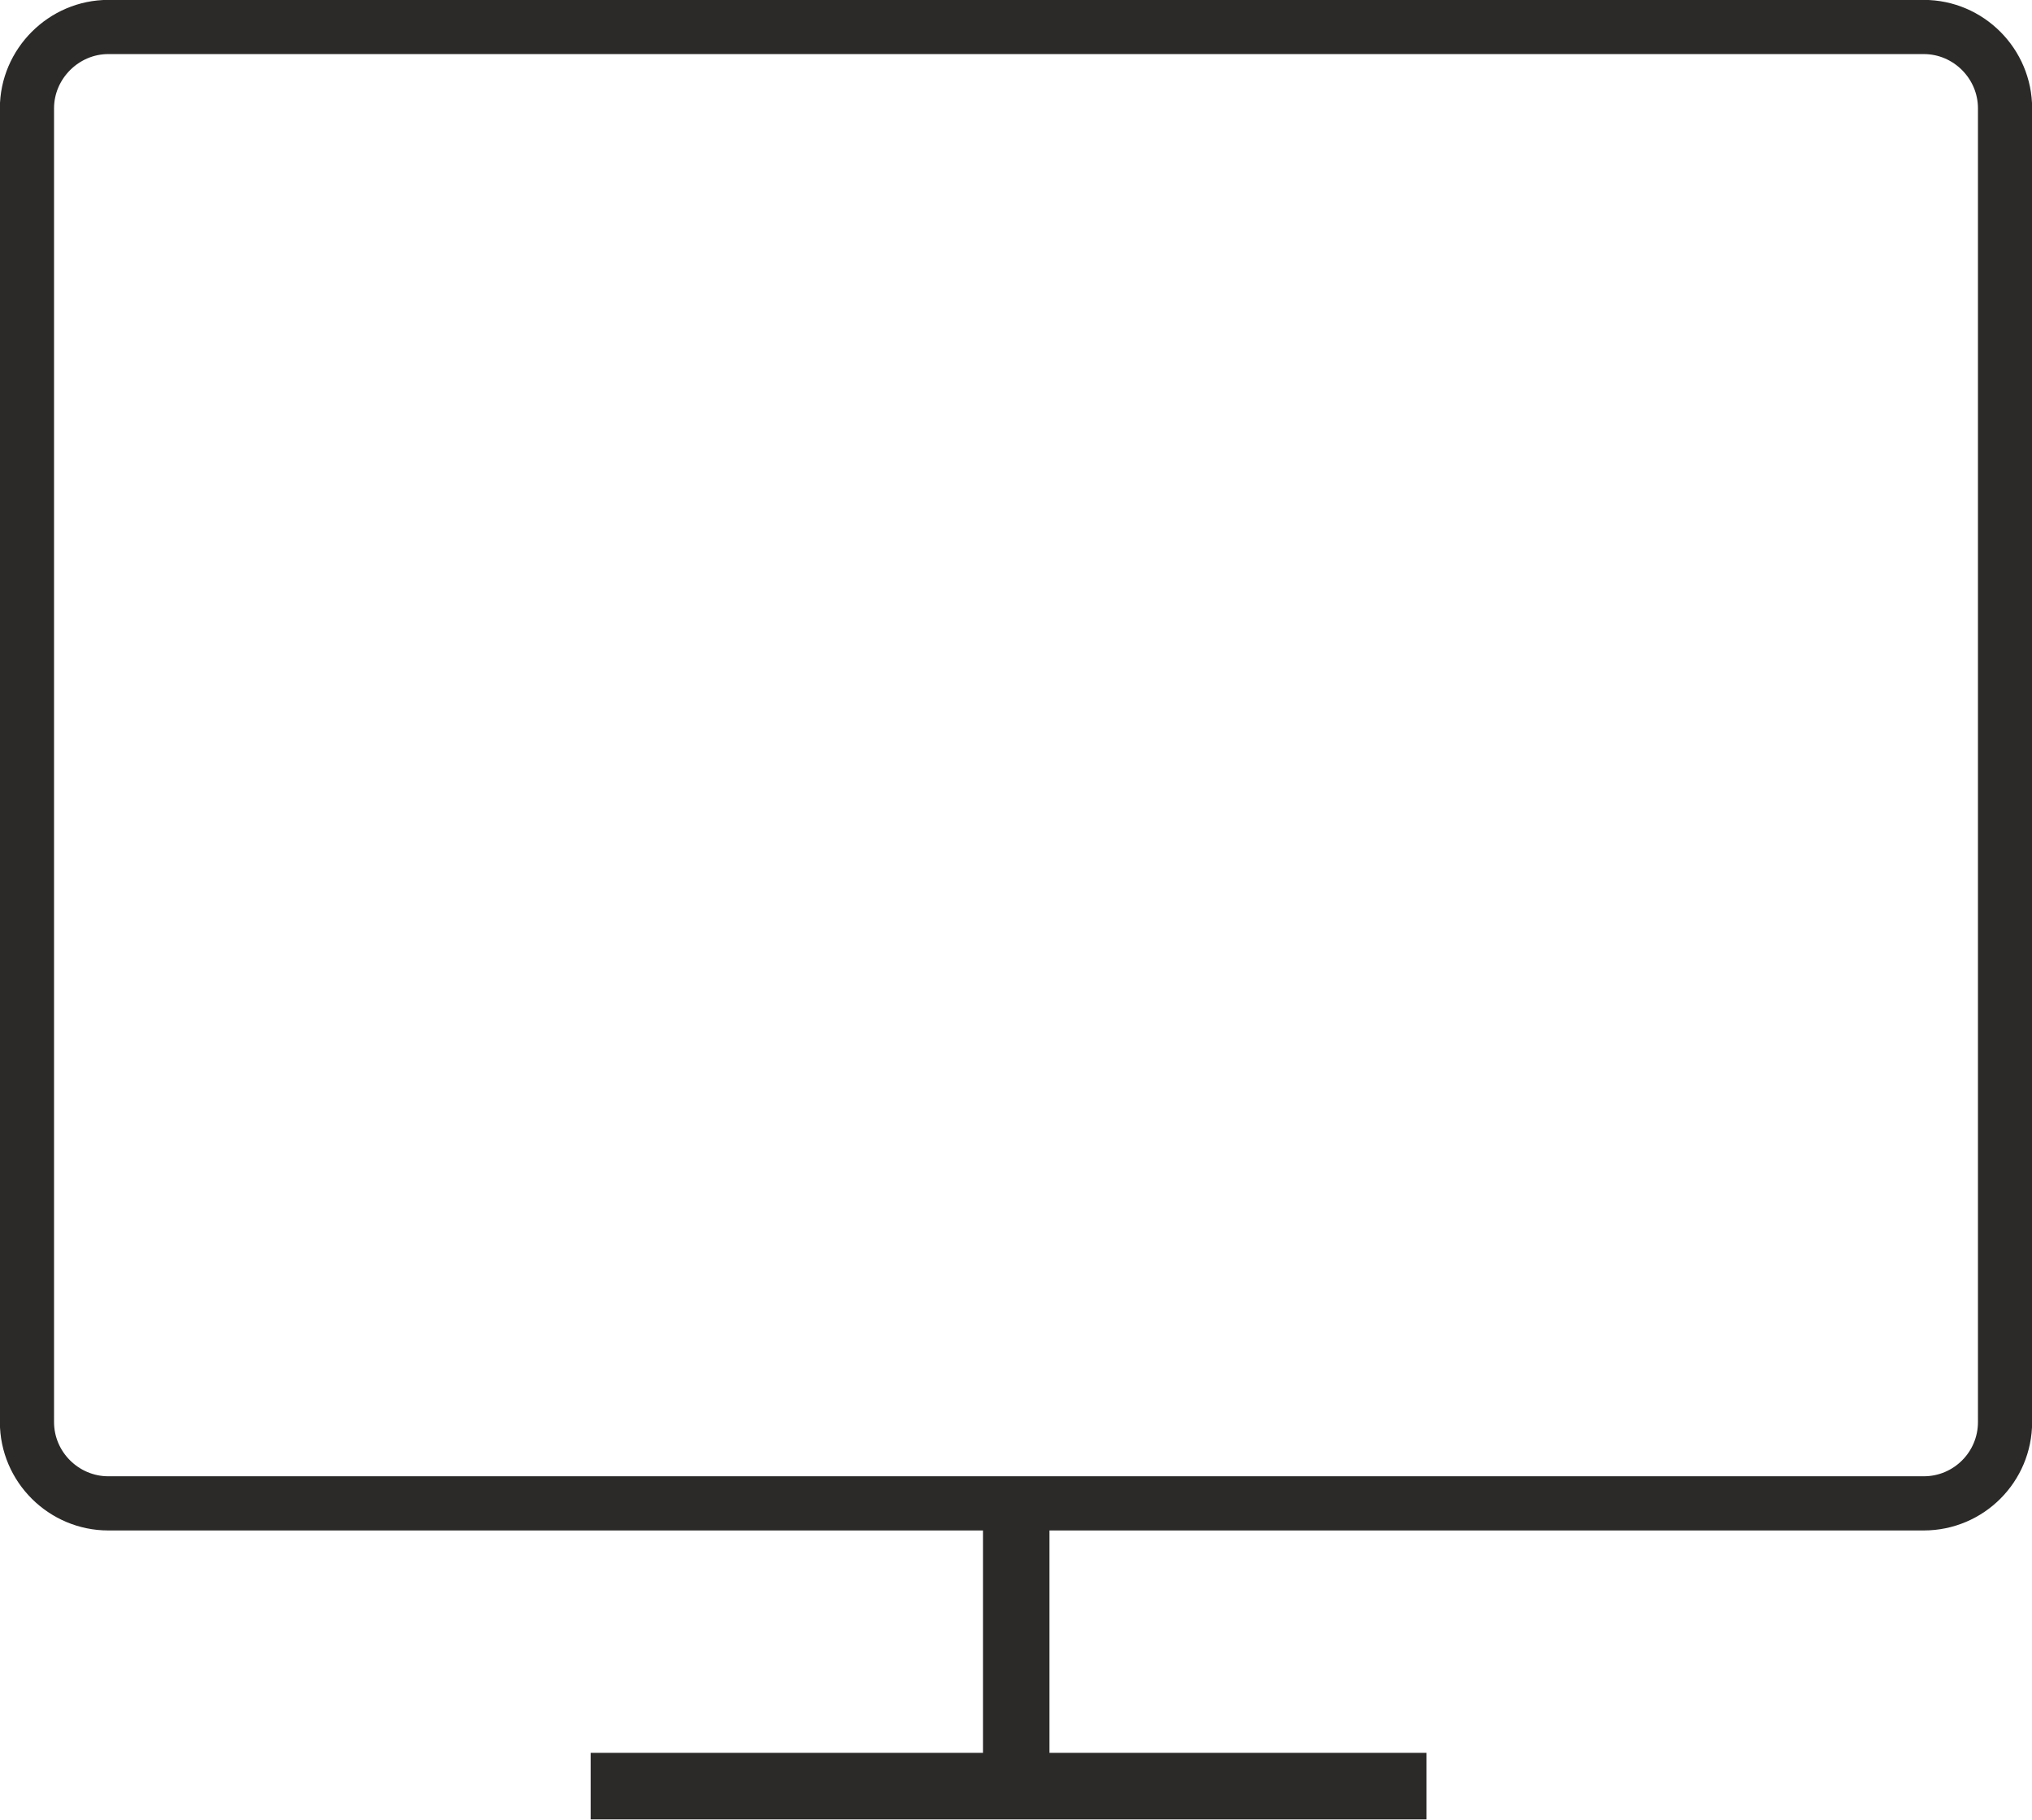
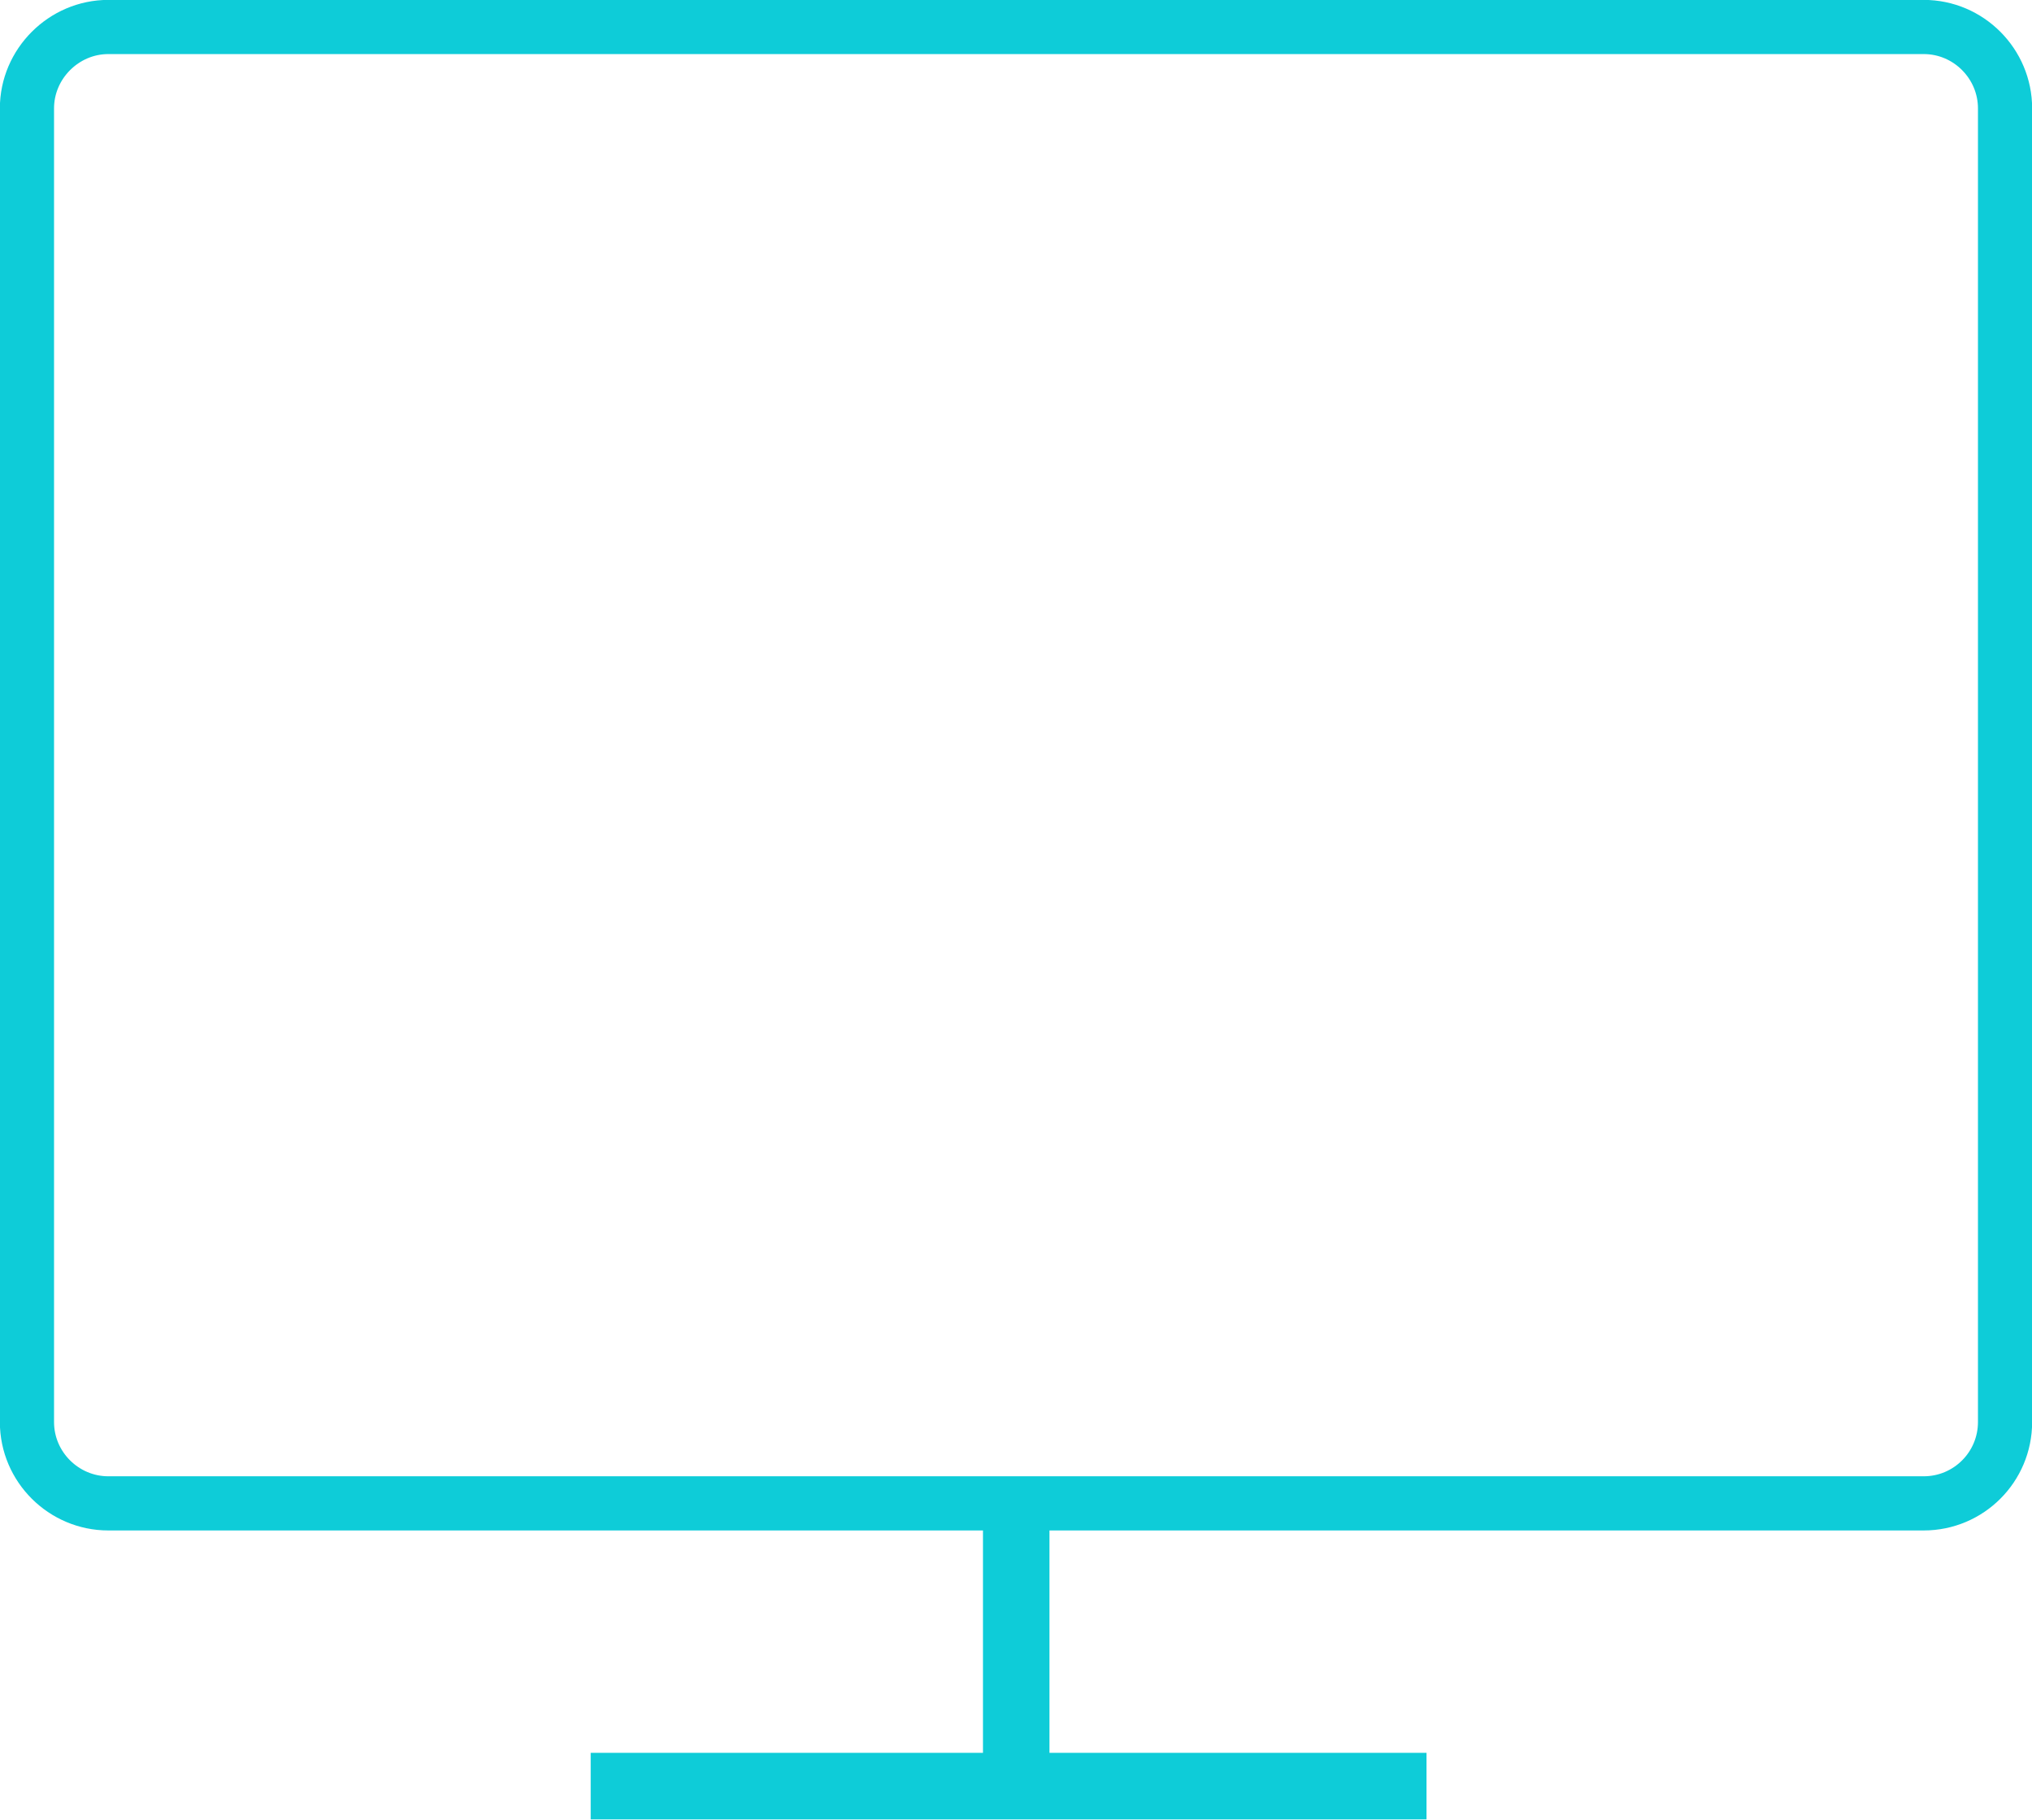
<svg xmlns="http://www.w3.org/2000/svg" xml:space="preserve" width="45.233mm" height="40.494mm" version="1.1" style="shape-rendering:geometricPrecision; text-rendering:geometricPrecision; image-rendering:optimizeQuality; fill-rule:evenodd; clip-rule:evenodd" viewBox="0 0 4523 4049">
  <defs>
    <style type="text/css">
   
-     .str0 {stroke:#2B2A29;stroke-width:120.58}
+     .str0 {stroke:#0eccd8;stroke-width:120.58}
    .fil0 {fill:none}
-     .fil1 {fill:#2B2A29}
+     .fil1 {fill:#0eccd8}
   
  </style>
  </defs>
  <g id="Layer_x0020_1">
    <g id="_2548054135152">
      <g>
        <path class="fil0 str0" d="M241 60l4041 0c100,0 181,82 181,181l0 2924c0,100 -81,181 -181,181l-4041 0c-99,0 -181,-81 -181,-181l0 -2924c0,-99 82,-181 181,-181z" />
      </g>
      <rect class="fil1" x="2188" y="3375" width="148" height="594" />
      <rect class="fil1" transform="matrix(7.14136E-13 -8.61235 18.8761 1.59675E-13 1314.81 4049.37)" width="17.2" height="98.56" />
    </g>
  </g>
</svg>
